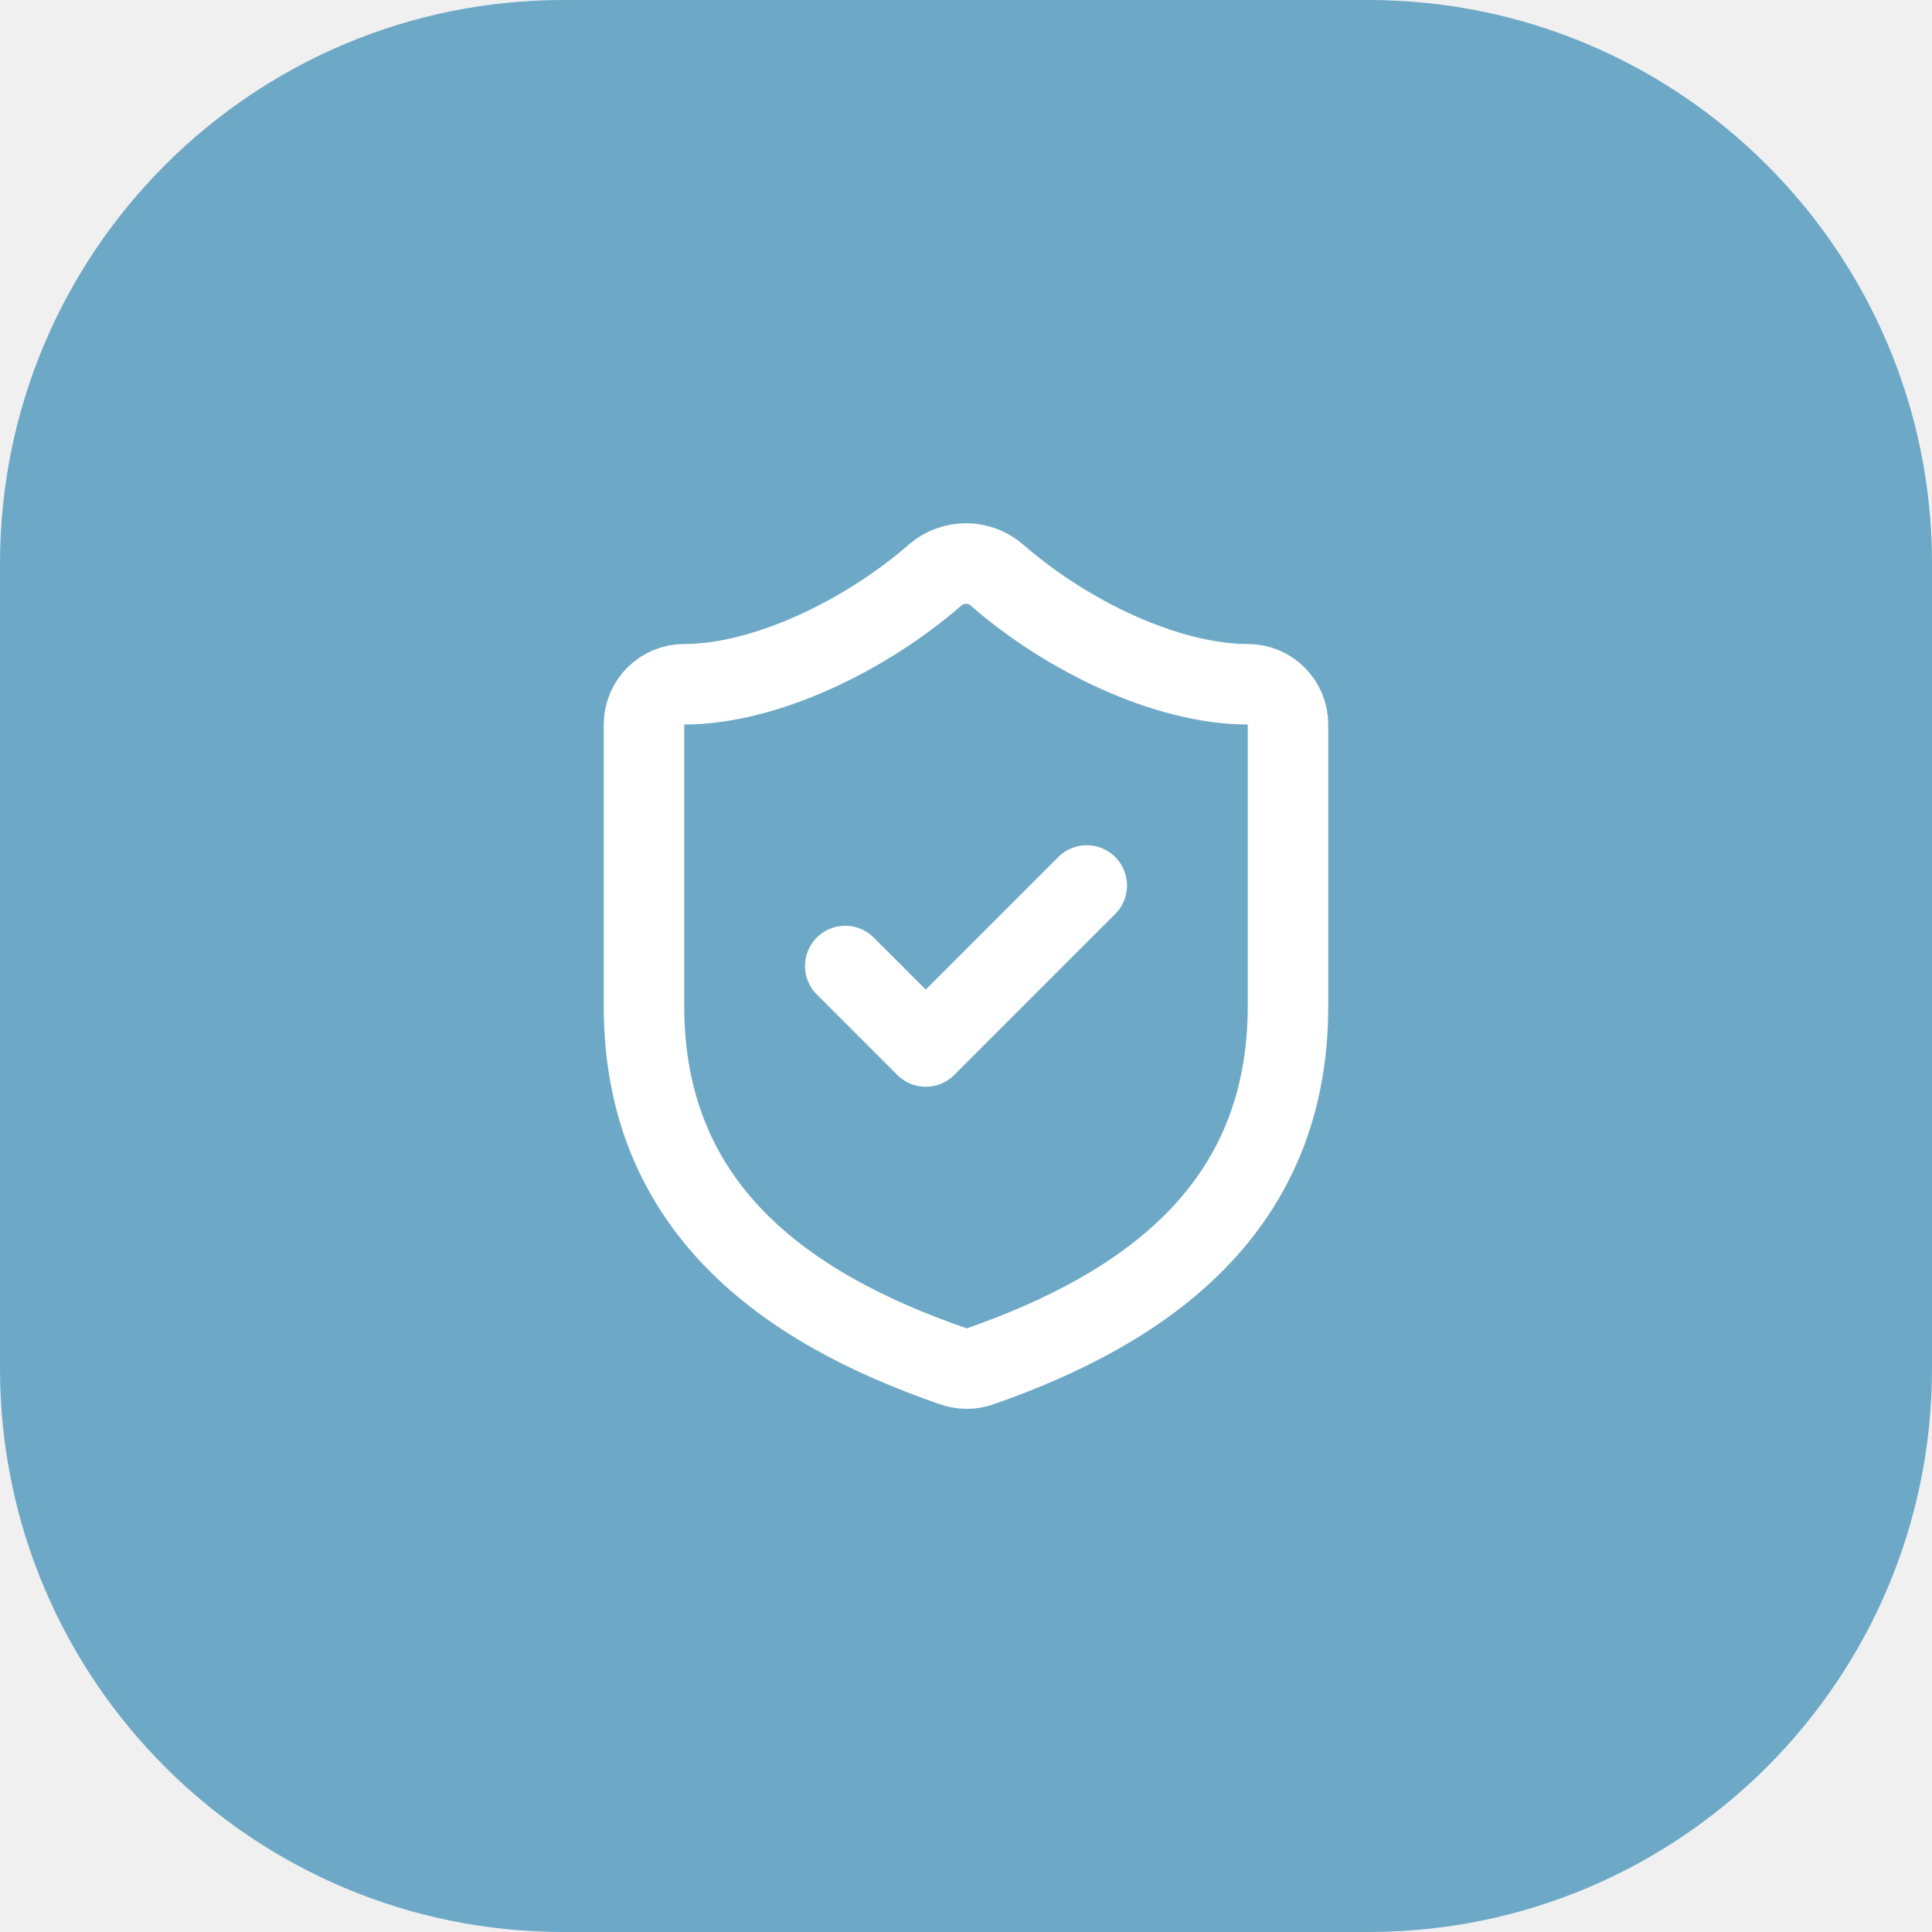
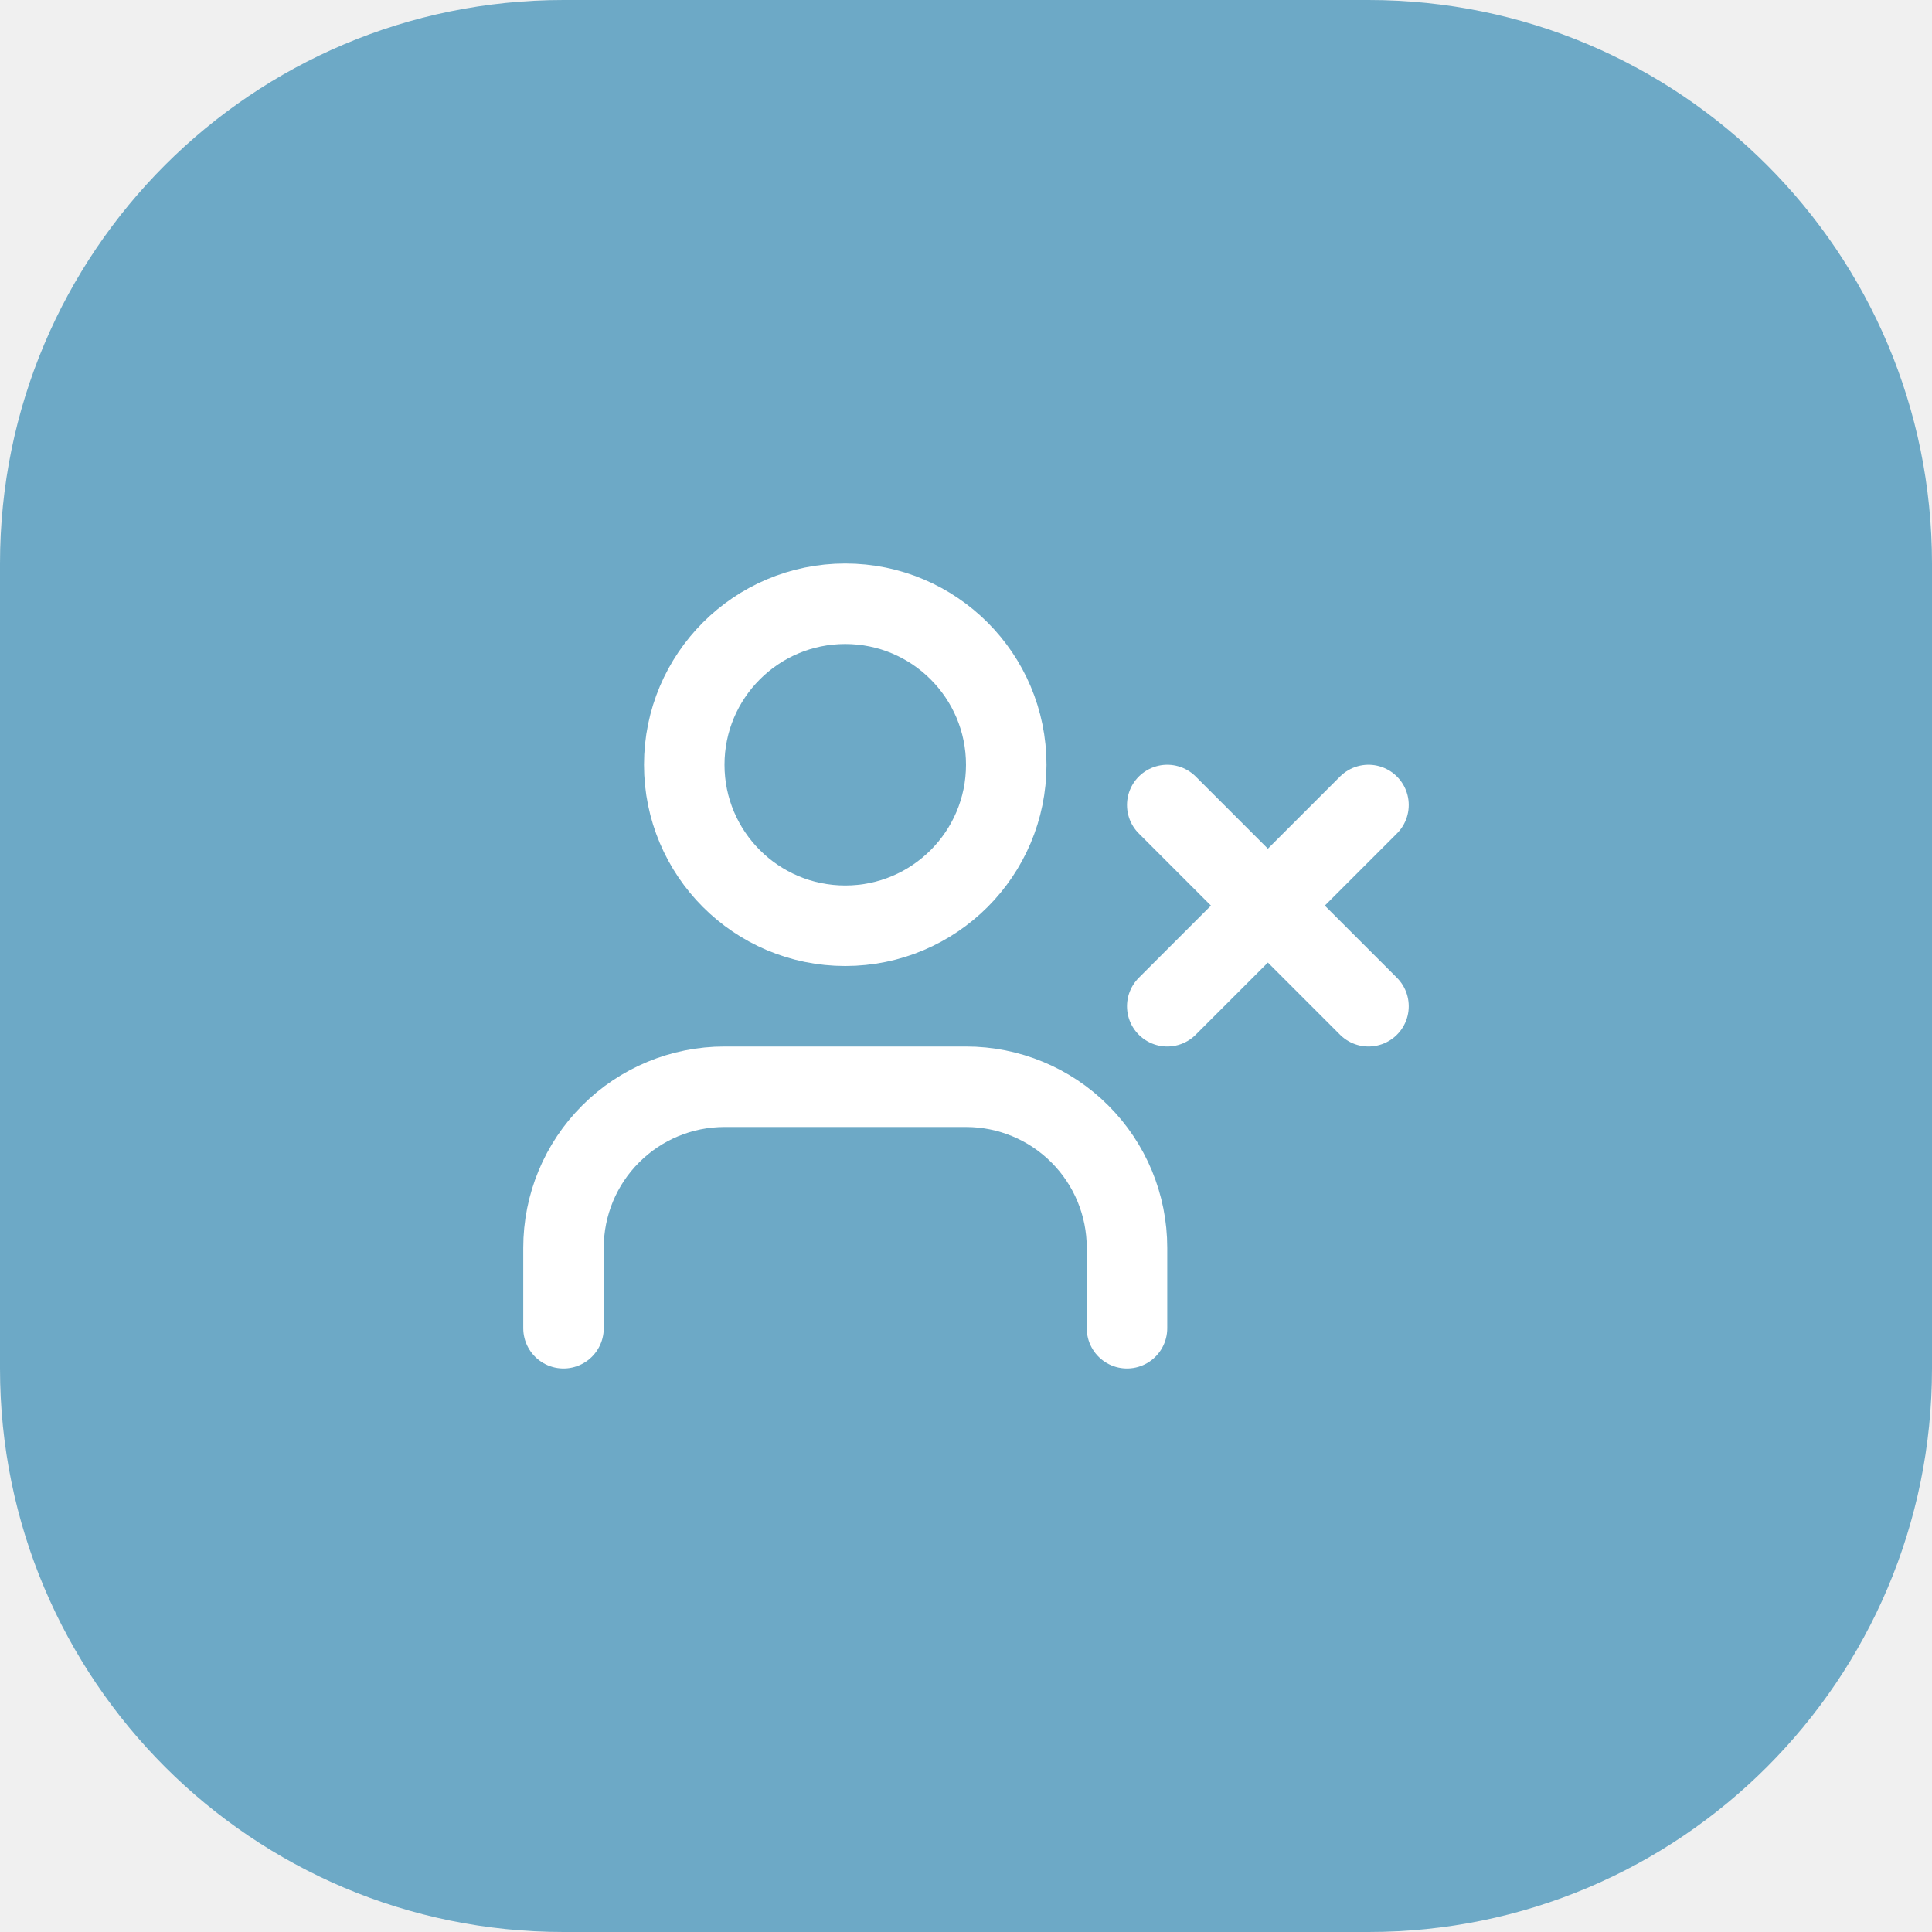
- <svg xmlns="http://www.w3.org/2000/svg" fill="none" viewBox="0 0 48 48">
-   <path fill="#6DA9C6" d="M0 14C0 6.268 6.268 0 14 0h20c7.732 0 14 6.268 14 14v20c0 7.732-6.268 14-14 14H14C6.268 48 0 41.732 0 34V14Z" />
-   <path stroke="#fff" stroke-linecap="round" stroke-linejoin="round" stroke-width="2" d="M32 25c0 5-3.5 7.5-7.66 8.95-.218.074-.455.07-.67-.01C19.5 32.5 16 30 16 25v-7c0-.265.105-.519.293-.707.188-.188.442-.293.707-.293 2 0 4.5-1.2 6.24-2.72.212-.181.481-.28.76-.28s.548.099.76.28C26.51 15.81 29 17 31 17c.265 0 .52.105.707.293.188.188.293.442.293.707v7Z" />
-   <path stroke="#fff" stroke-linecap="round" stroke-linejoin="round" stroke-width="2" d="m21 24 2 2 4-4" />
+ <svg xmlns="http://www.w3.org/2000/svg" width="48" height="48" viewBox="0 0 48 48" fill="none">
+   <path d="M0 14C0 6.268 6.268 0 14 0H34C41.732 0 48 6.268 48 14V34C48 41.732 41.732 48 34 48H14C6.268 48 0 41.732 0 34V14Z" fill="#6DA9C6" />
+   <path d="M28 33V31C28 29.939 27.579 28.922 26.828 28.172C26.078 27.421 25.061 27 24 27H18C16.939 27 15.922 27.421 15.172 28.172C14.421 28.922 14 29.939 14 31V33" stroke="white" stroke-width="2" stroke-linecap="round" stroke-linejoin="round" />
+   <path d="M21 23C23.209 23 25 21.209 25 19C25 16.791 23.209 15 21 15C18.791 15 17 16.791 17 19C17 21.209 18.791 23 21 23Z" stroke="white" stroke-width="2" stroke-linecap="round" stroke-linejoin="round" />
+   <path d="M29 20L34 25" stroke="white" stroke-width="2" stroke-linecap="round" stroke-linejoin="round" />
+   <path d="M34 20L29 25" stroke="white" stroke-width="2" stroke-linecap="round" stroke-linejoin="round" />
</svg>
